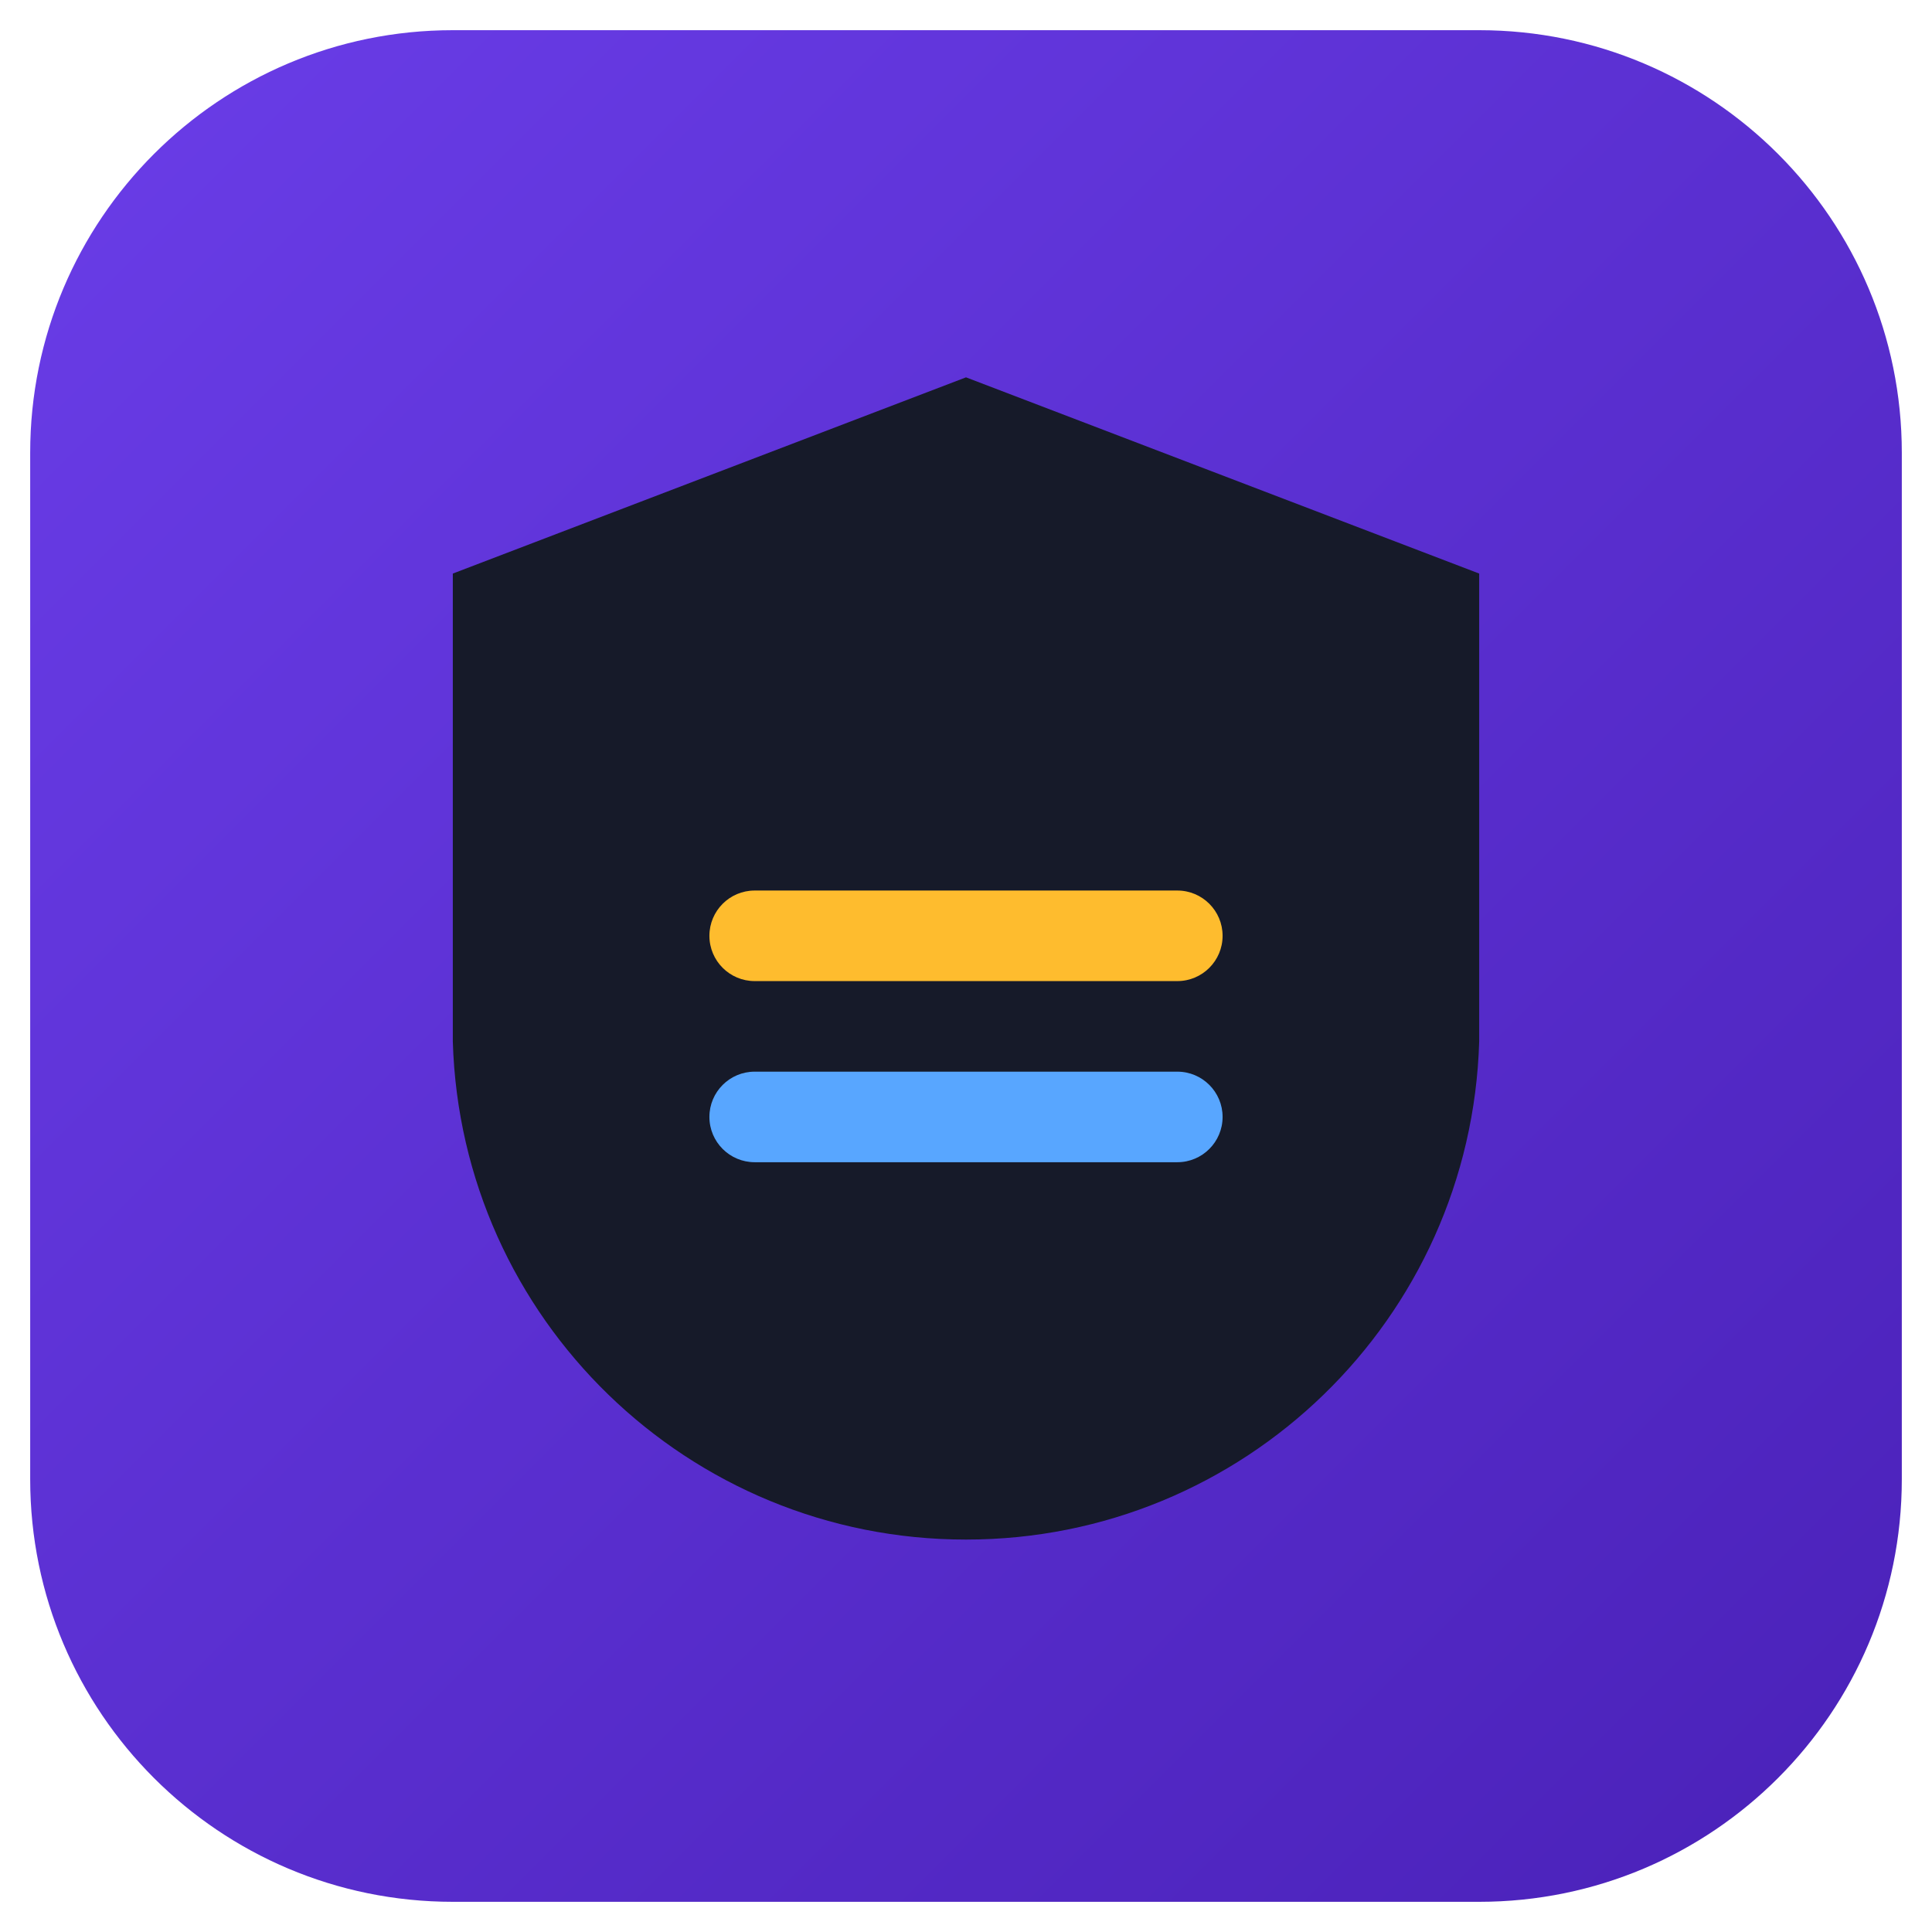
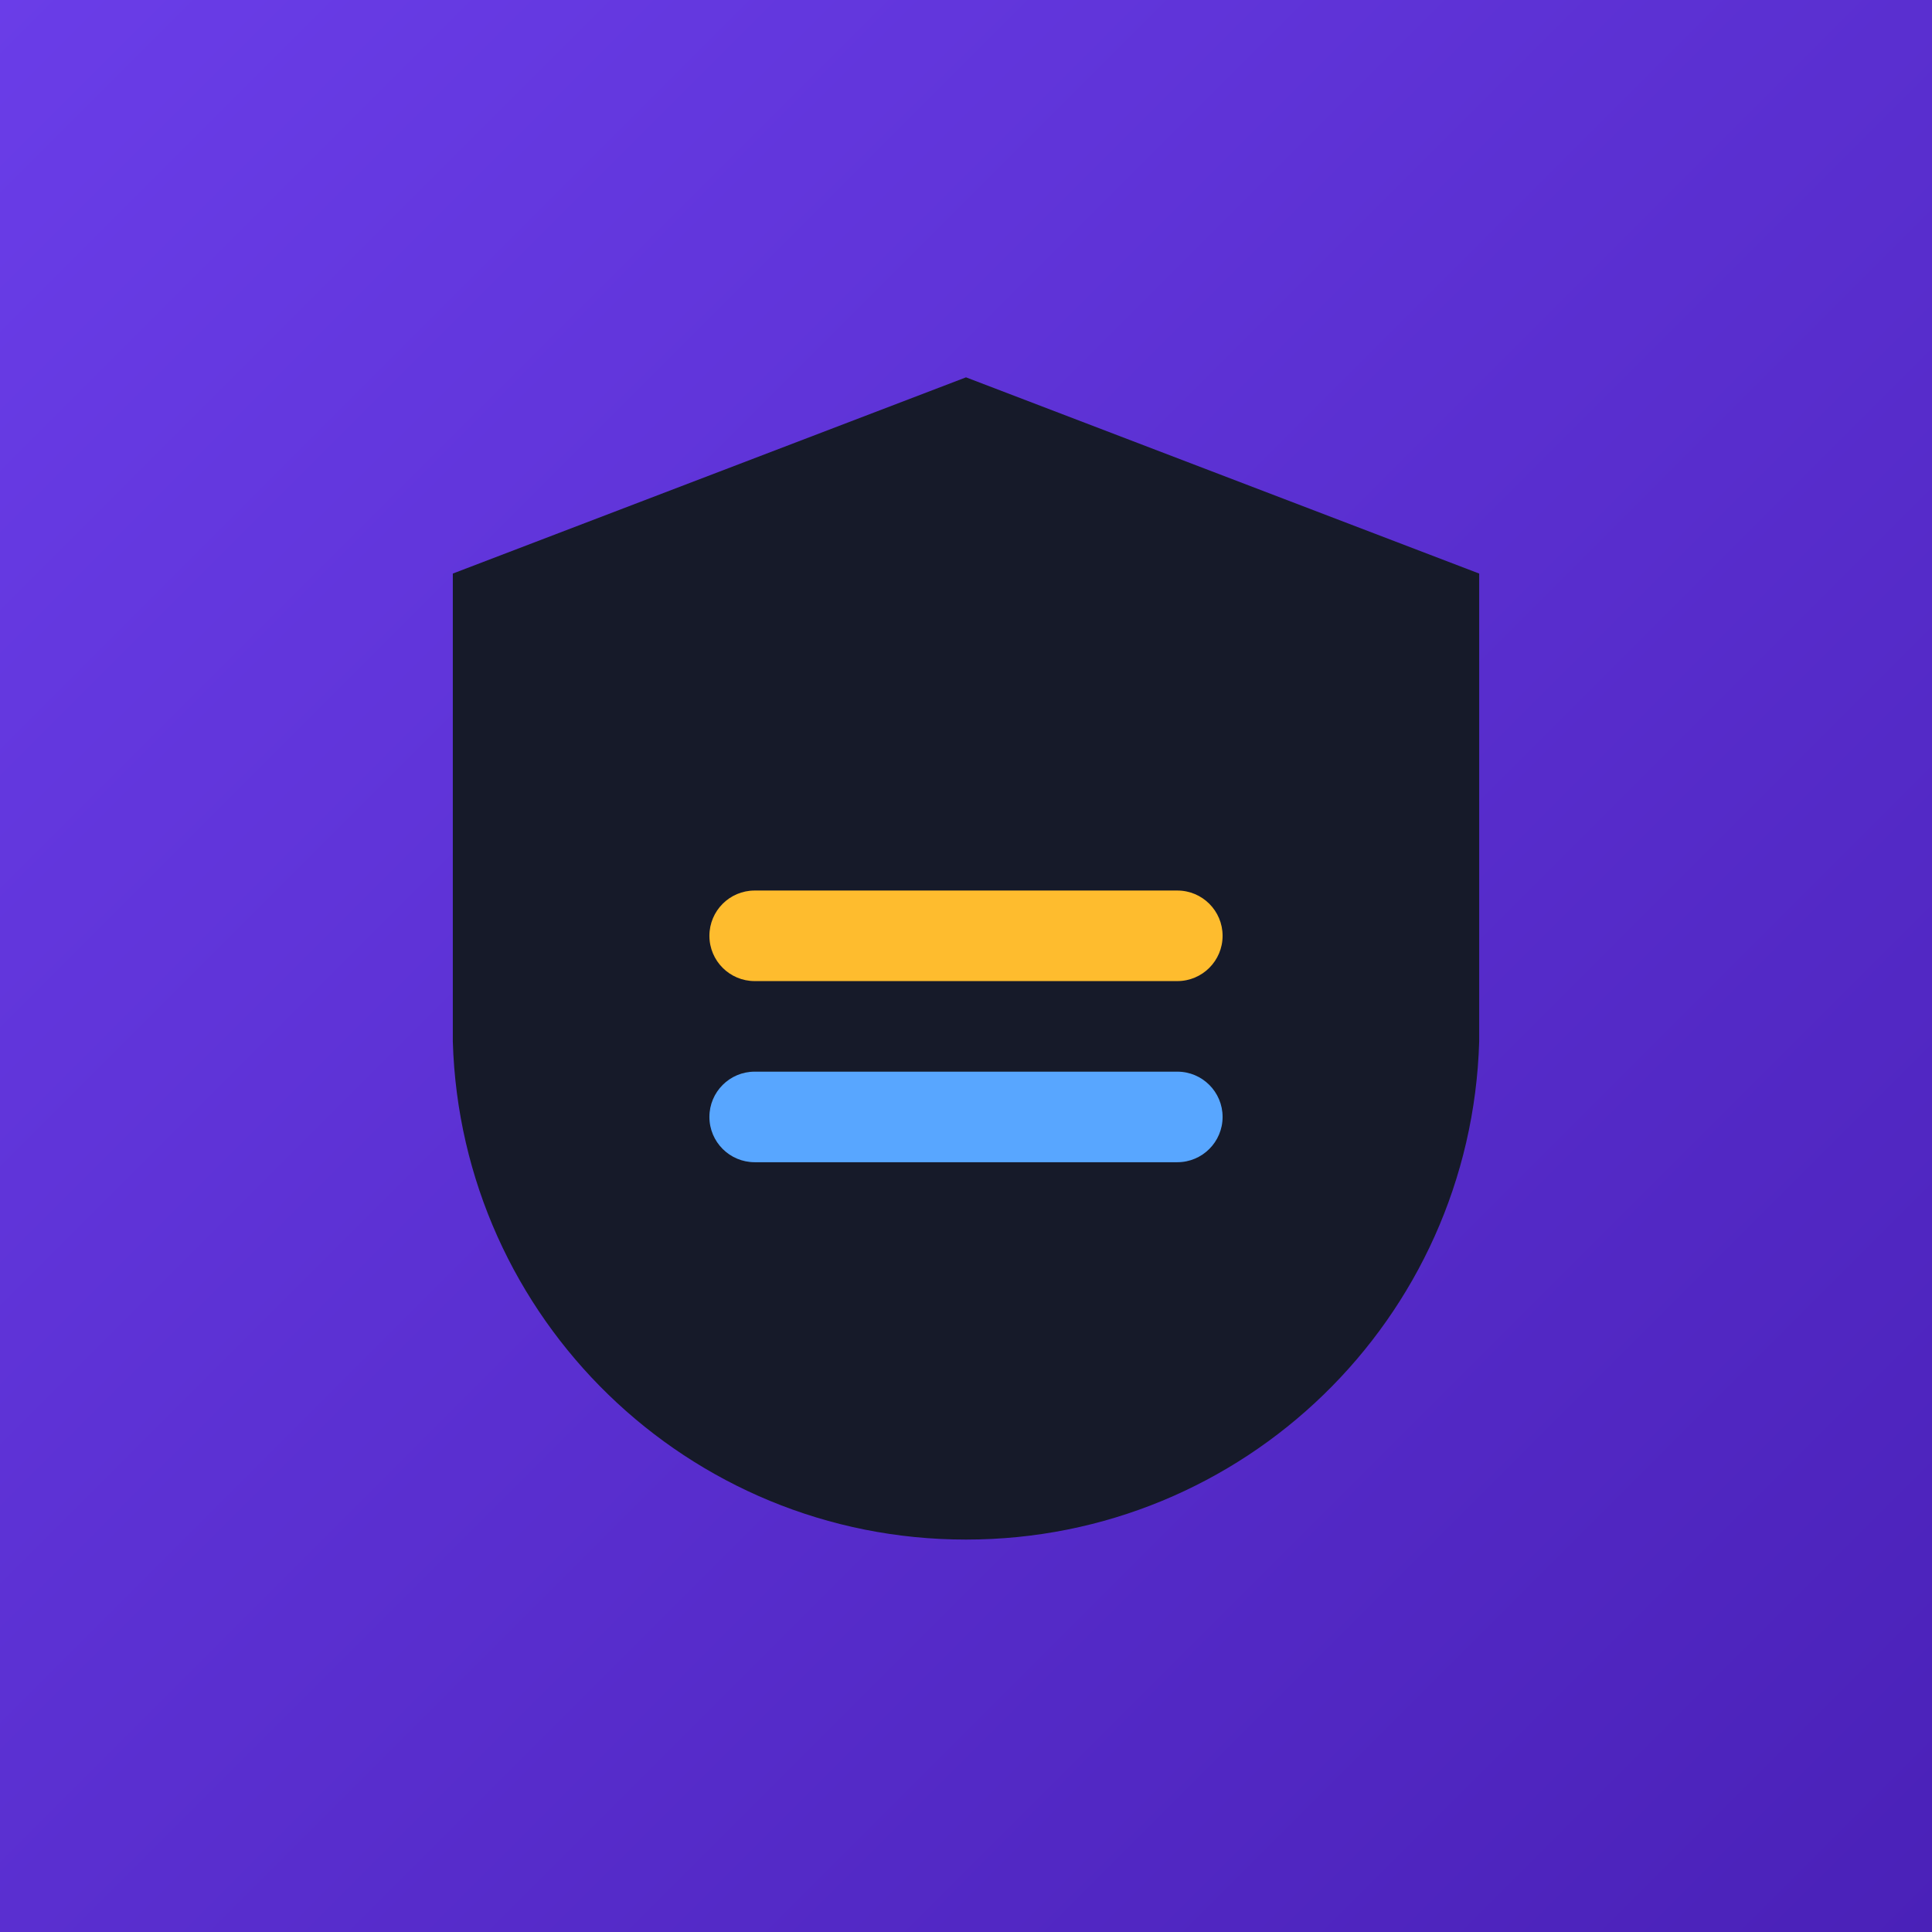
<svg xmlns="http://www.w3.org/2000/svg" viewBox="0 0 256 256" width="256" height="256">
  <defs>
    <linearGradient id="g" x1="0" y1="0" x2="1" y2="1">
      <stop offset="0" stop-color="#6A3DE8" />
      <stop offset="1" stop-color="#4A21B8" />
    </linearGradient>
  </defs>
-   <rect x="4" y="4" width="248" height="248" rx="56" fill="url(#g)" />
+   <rect x="0" y="0" width="256" height="256" fill="url(#g)" />
  <g stroke="#e6ecff" stroke-width="10" stroke-linecap="round" fill="none">
    <path d="M128 50 L196 76 L196 138 a68 68 0 0 1 -68 66 a68 68 0 0 1 -68 -66 L60 76 Z" fill="#161a29" stroke="none" />
    <rect x="94" y="118" width="68" height="12" rx="6" fill="#febc2e" stroke="none" />
    <rect x="94" y="142" width="68" height="12" rx="6" fill="#58a6ff" stroke="none" />
  </g>
</svg>
